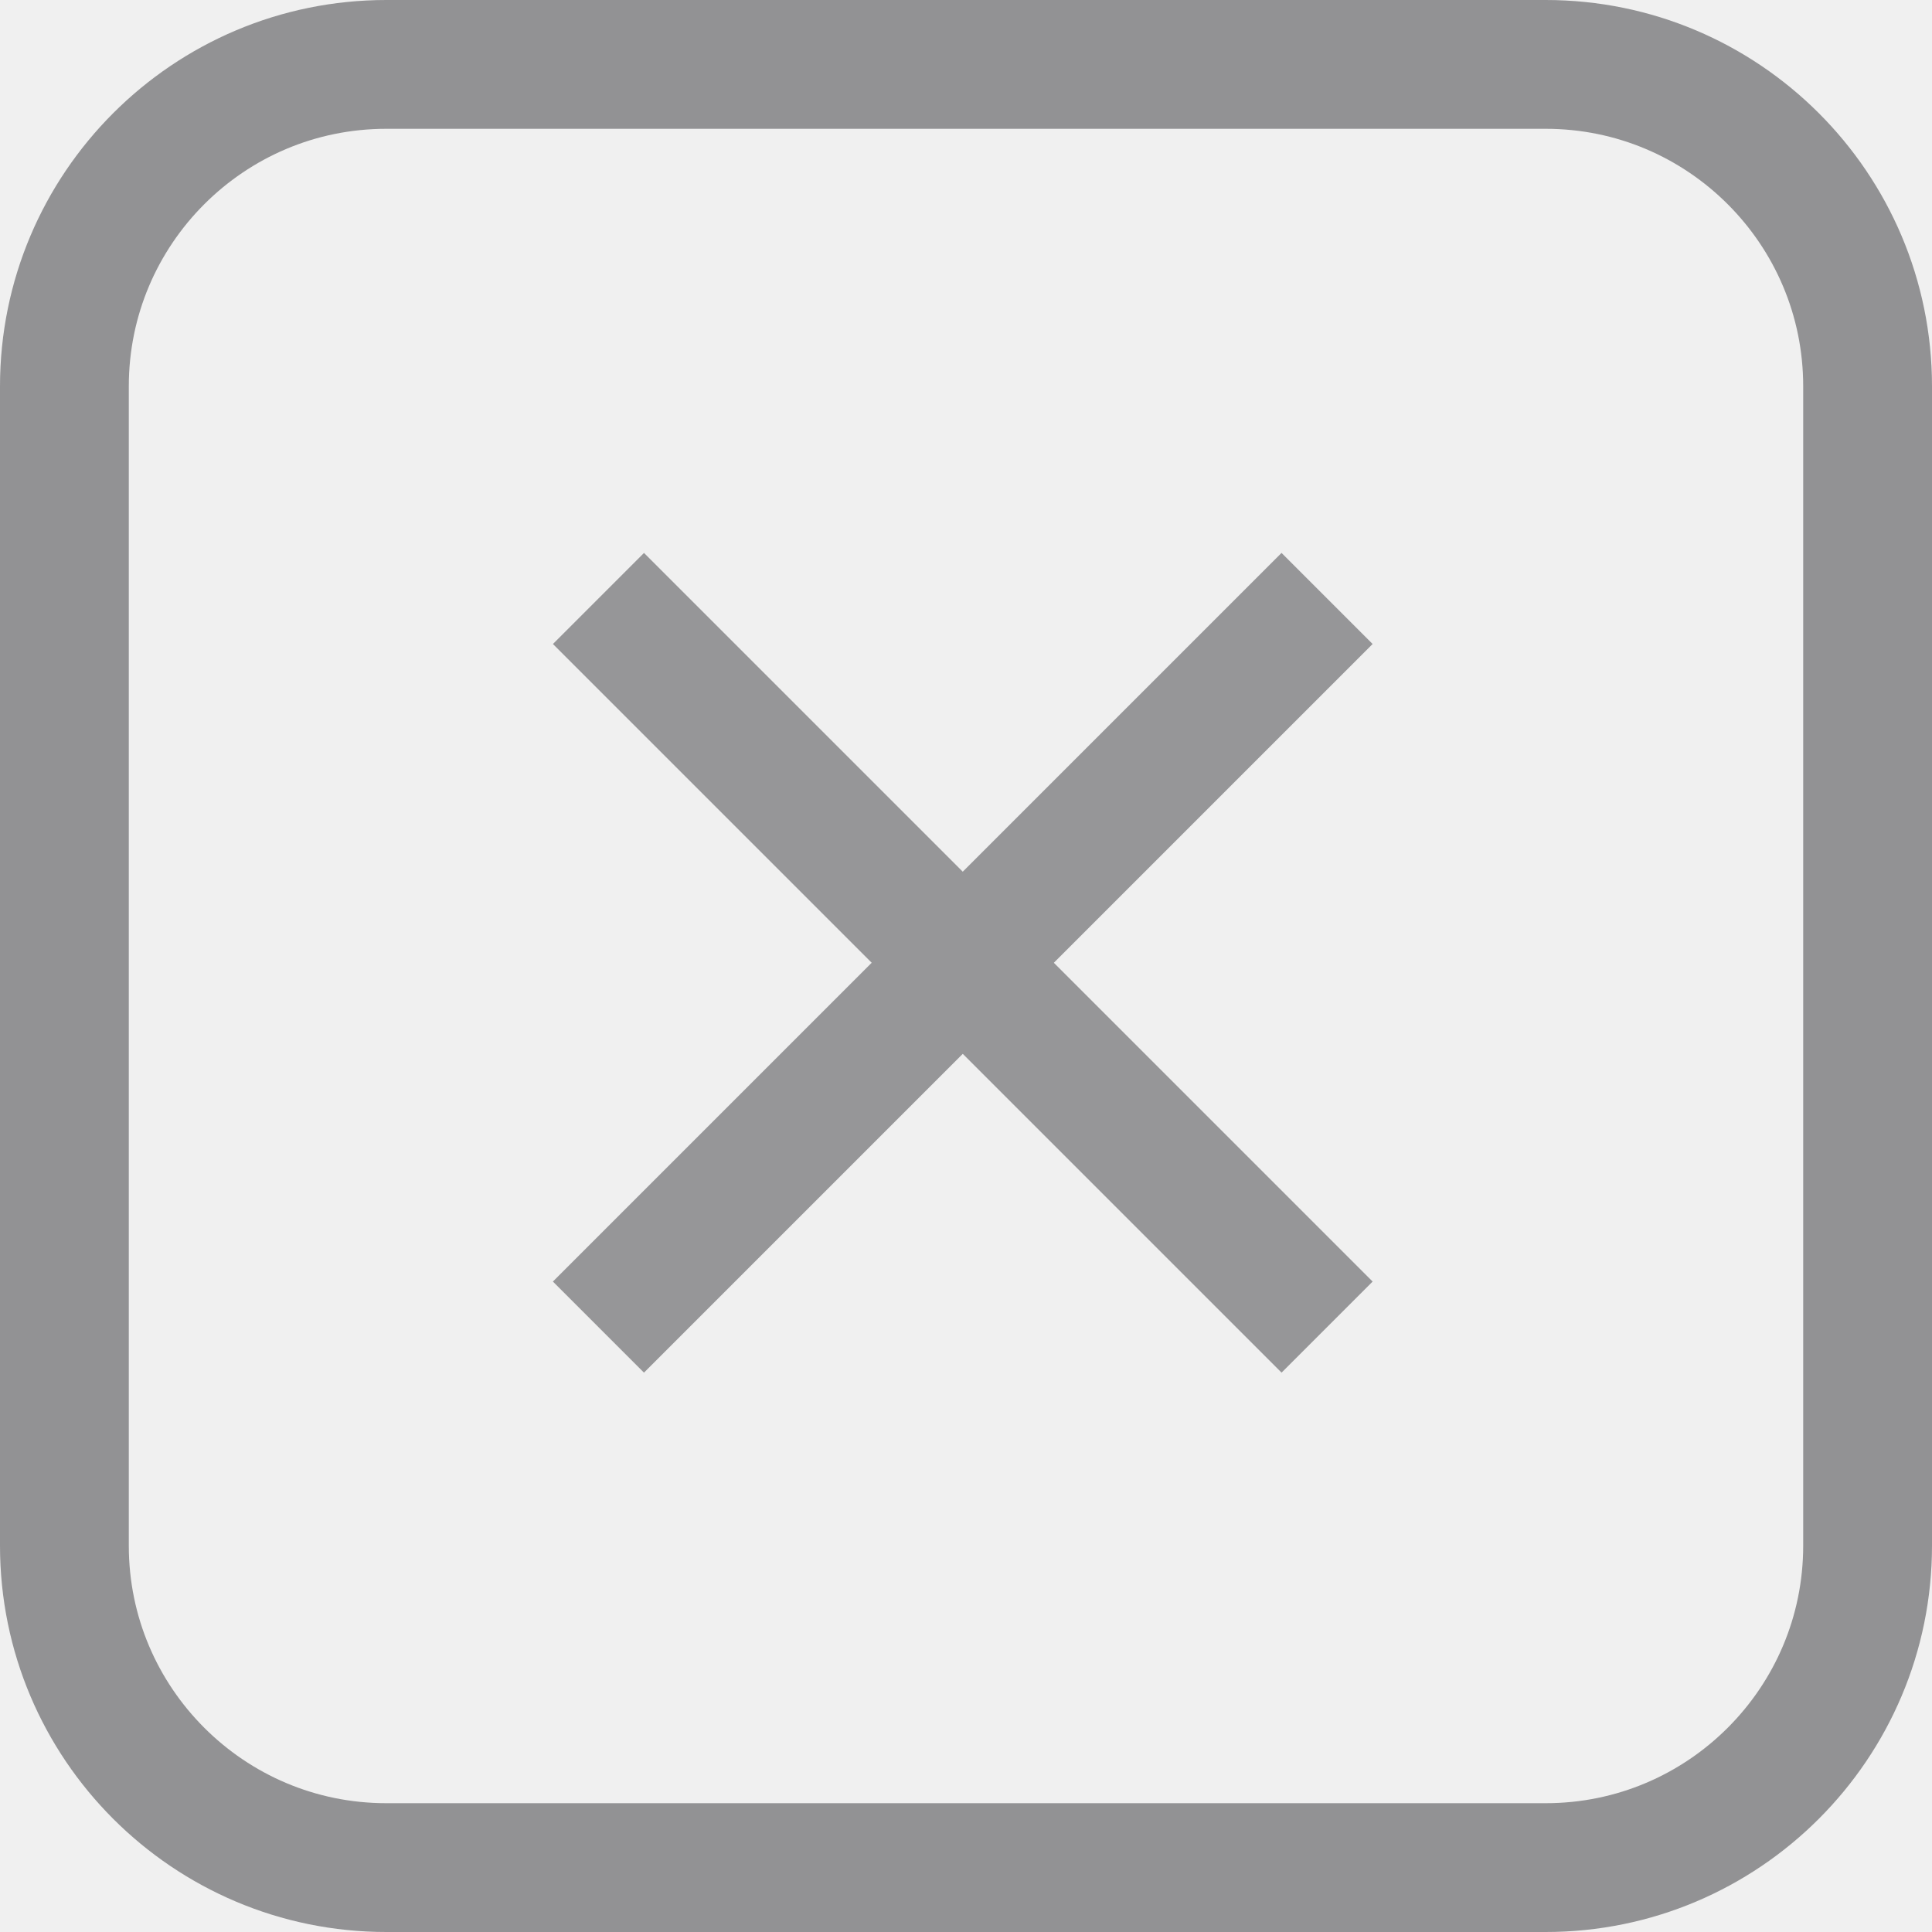
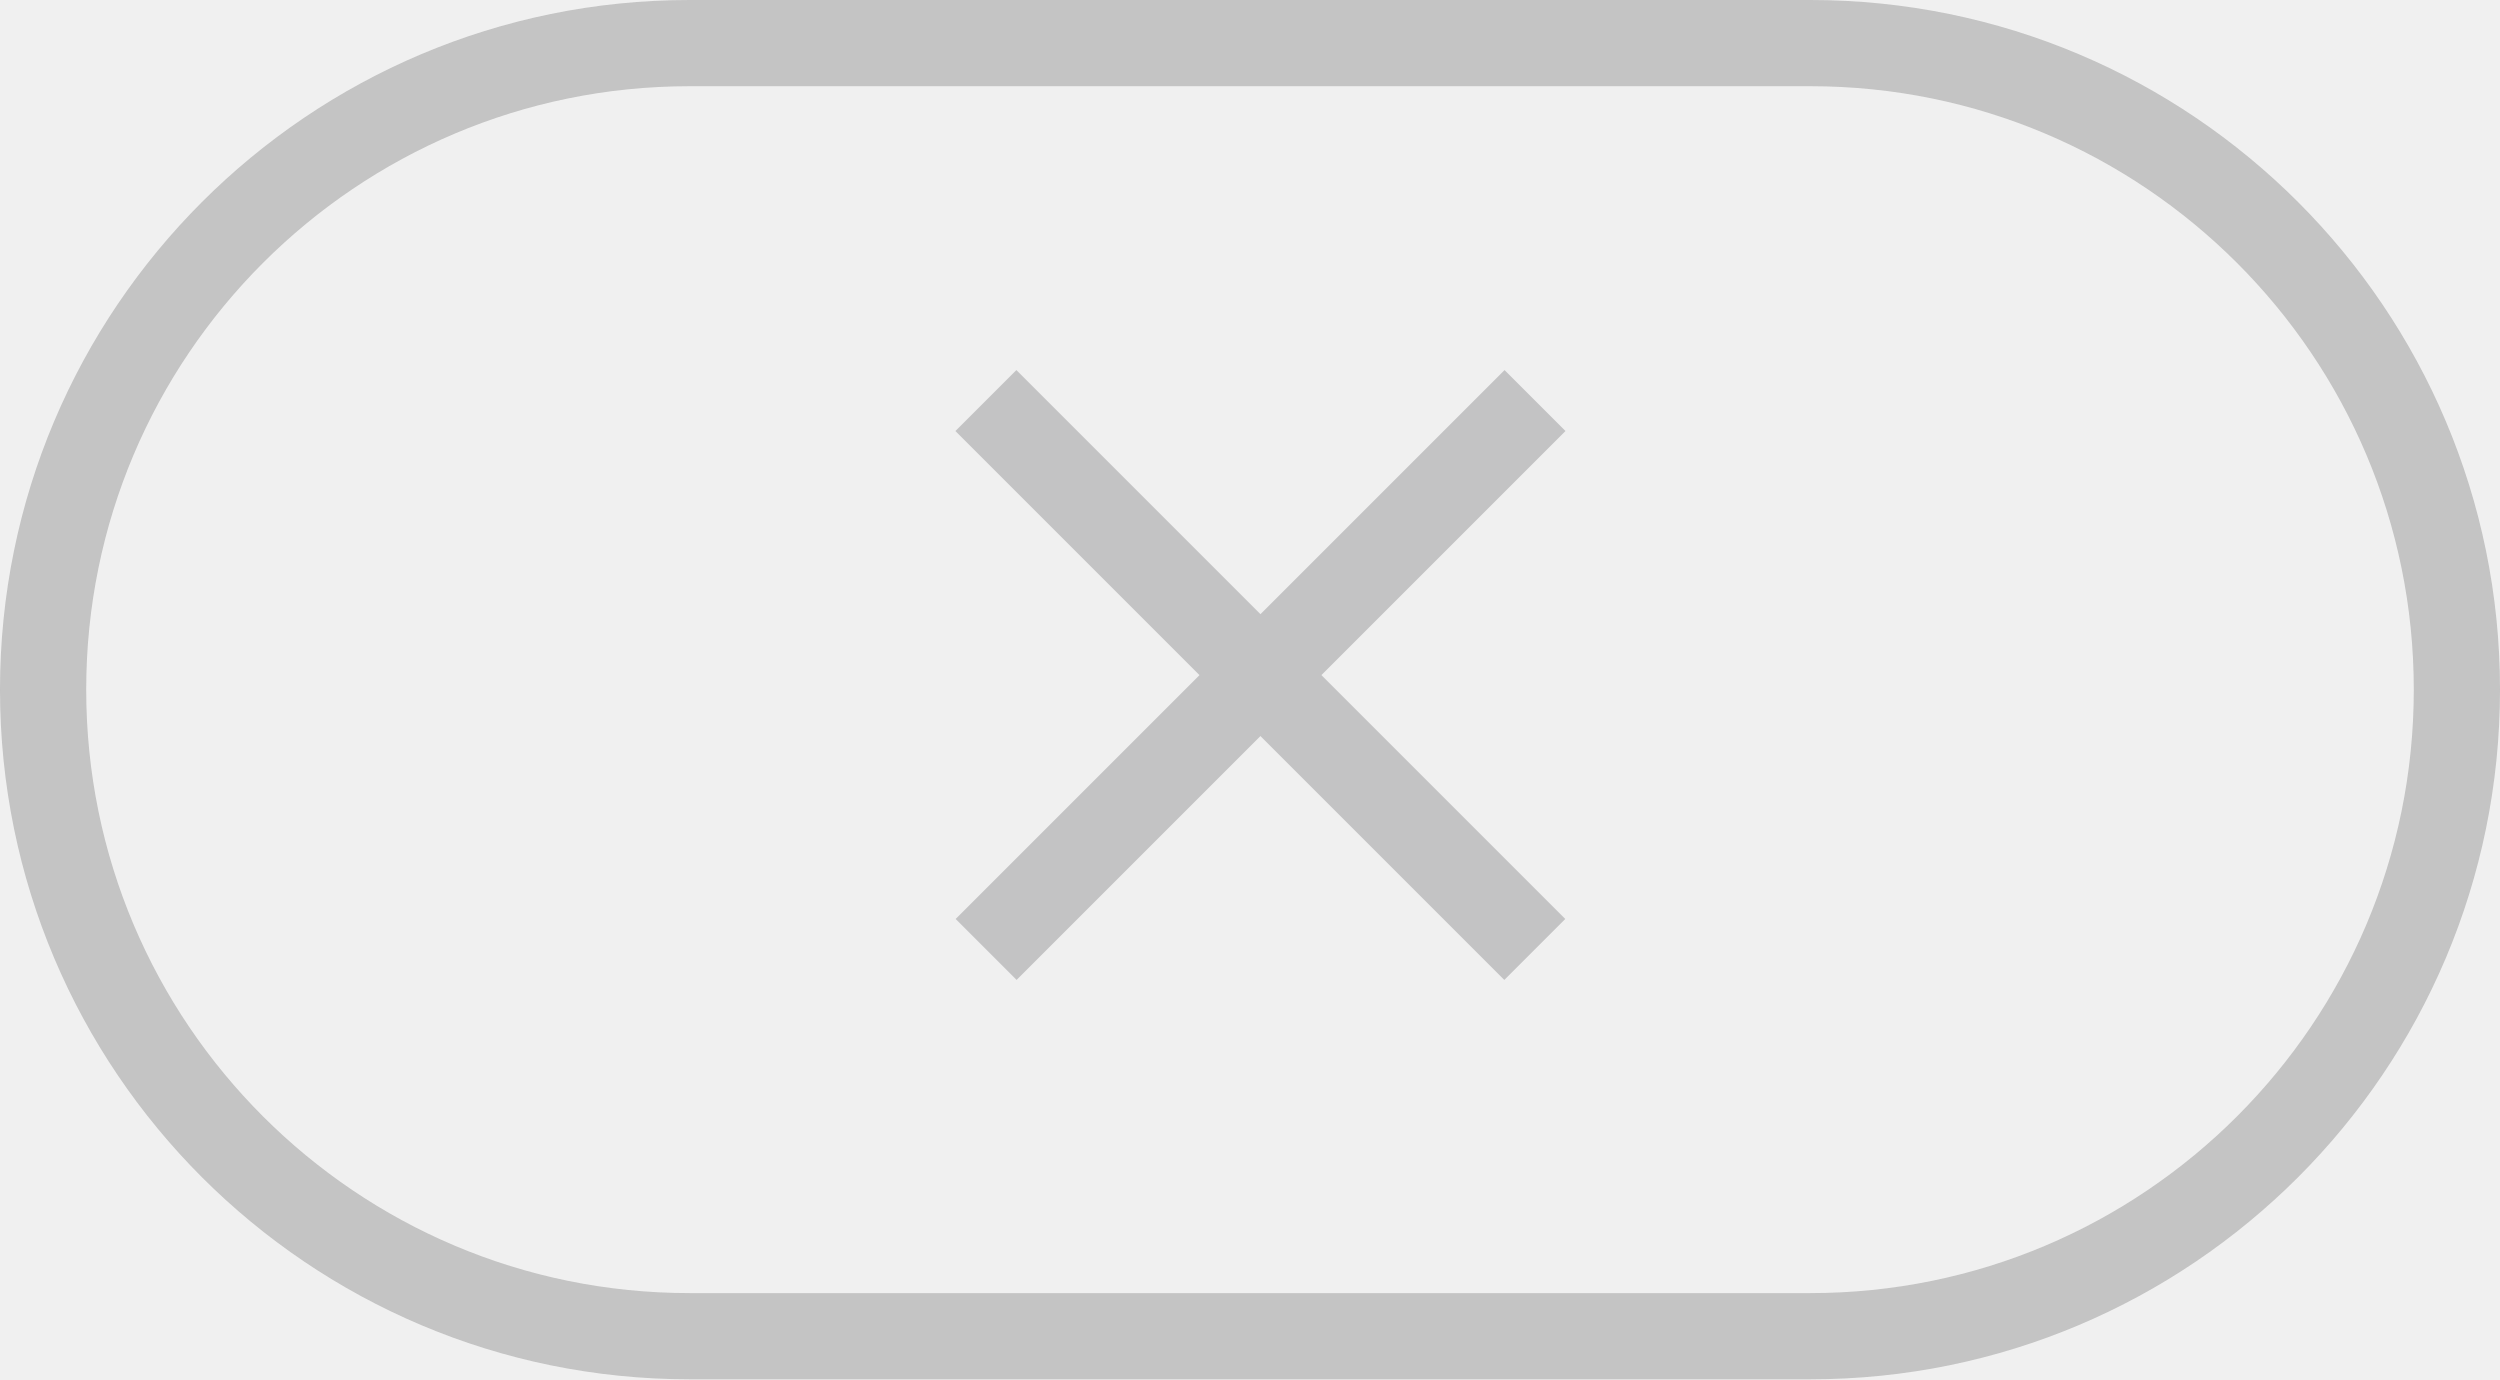
- <svg xmlns="http://www.w3.org/2000/svg" xmlns:xlink="http://www.w3.org/1999/xlink" width="15px" height="15px" viewBox="0 0 15 15" version="1.1">
+ <svg xmlns="http://www.w3.org/2000/svg" xmlns:xlink="http://www.w3.org/1999/xlink" width="29" height="16" viewBox="0 1 29 16" version="1.1">
  <defs>
-     <rect id="path-1" x="0" y="0" width="15" height="15" rx="3" />
-     <mask id="mask-2" maskContentUnits="userSpaceOnUse" maskUnits="objectBoundingBox" x="0" y="0" width="15" height="15" fill="white">
+     <rect id="path-1" x="0" y="0" width="29" height="16" rx="8" />
+     <mask id="mask-2" maskContentUnits="userSpaceOnUse" maskUnits="objectBoundingBox" x="0" y="0" width="29" height="16" fill="white">
      <use xlink:href="#path-1" />
    </mask>
  </defs>
-   <g id="Page-1" stroke="none" stroke-width="1" fill="none" fill-rule="evenodd">
-     <g id="Maker_TRADE-Copy-2" transform="translate(-662, -1067)">
-       <g id="down-old" transform="translate(230, 377)">
-         <g id="BUY_ORDERS" transform="translate(31, 576)">
-           <g id="remove_button" transform="translate(401, 114)">
-             <path d="M5,5 L9.95,9.95" id="Line" stroke="#969698" stroke-linecap="square" />
-             <path d="M5,5 L9.95,9.95" id="Line-Copy" stroke="#969698" stroke-linecap="square" transform="translate(7.474874, 7.474874) scale(-1, 1) translate(-7.474874, -7.474874) " />
-             <use id="Rectangle" stroke="#666669" mask="url(#mask-2)" stroke-width="2" opacity="0.68" xlink:href="#path-1" />
-           </g>
-         </g>
-       </g>
+   <g id="v1-copy-7" opacity="0.5" stroke="none" stroke-width="1" fill="none" fill-rule="evenodd" transform="translate(0, 1)">
+     <use id="Rectangle-10" stroke="#979797" mask="url(#mask-2)" stroke-width="2" xlink:href="#path-1" />
+     <g id="Group-13" transform="translate(11.5, 5)" stroke="#969698" stroke-linecap="square">
+       <path d="M0.29 0L5.95 5.66" id="Line-Copy-12" />
+       <path d="M0.29 0L5.95 5.66" id="Line-Copy-13" transform="translate(3.12132, 2.828427) scale(-1, 1) translate(-3.12132, -2.828427) " />
    </g>
  </g>
</svg>
